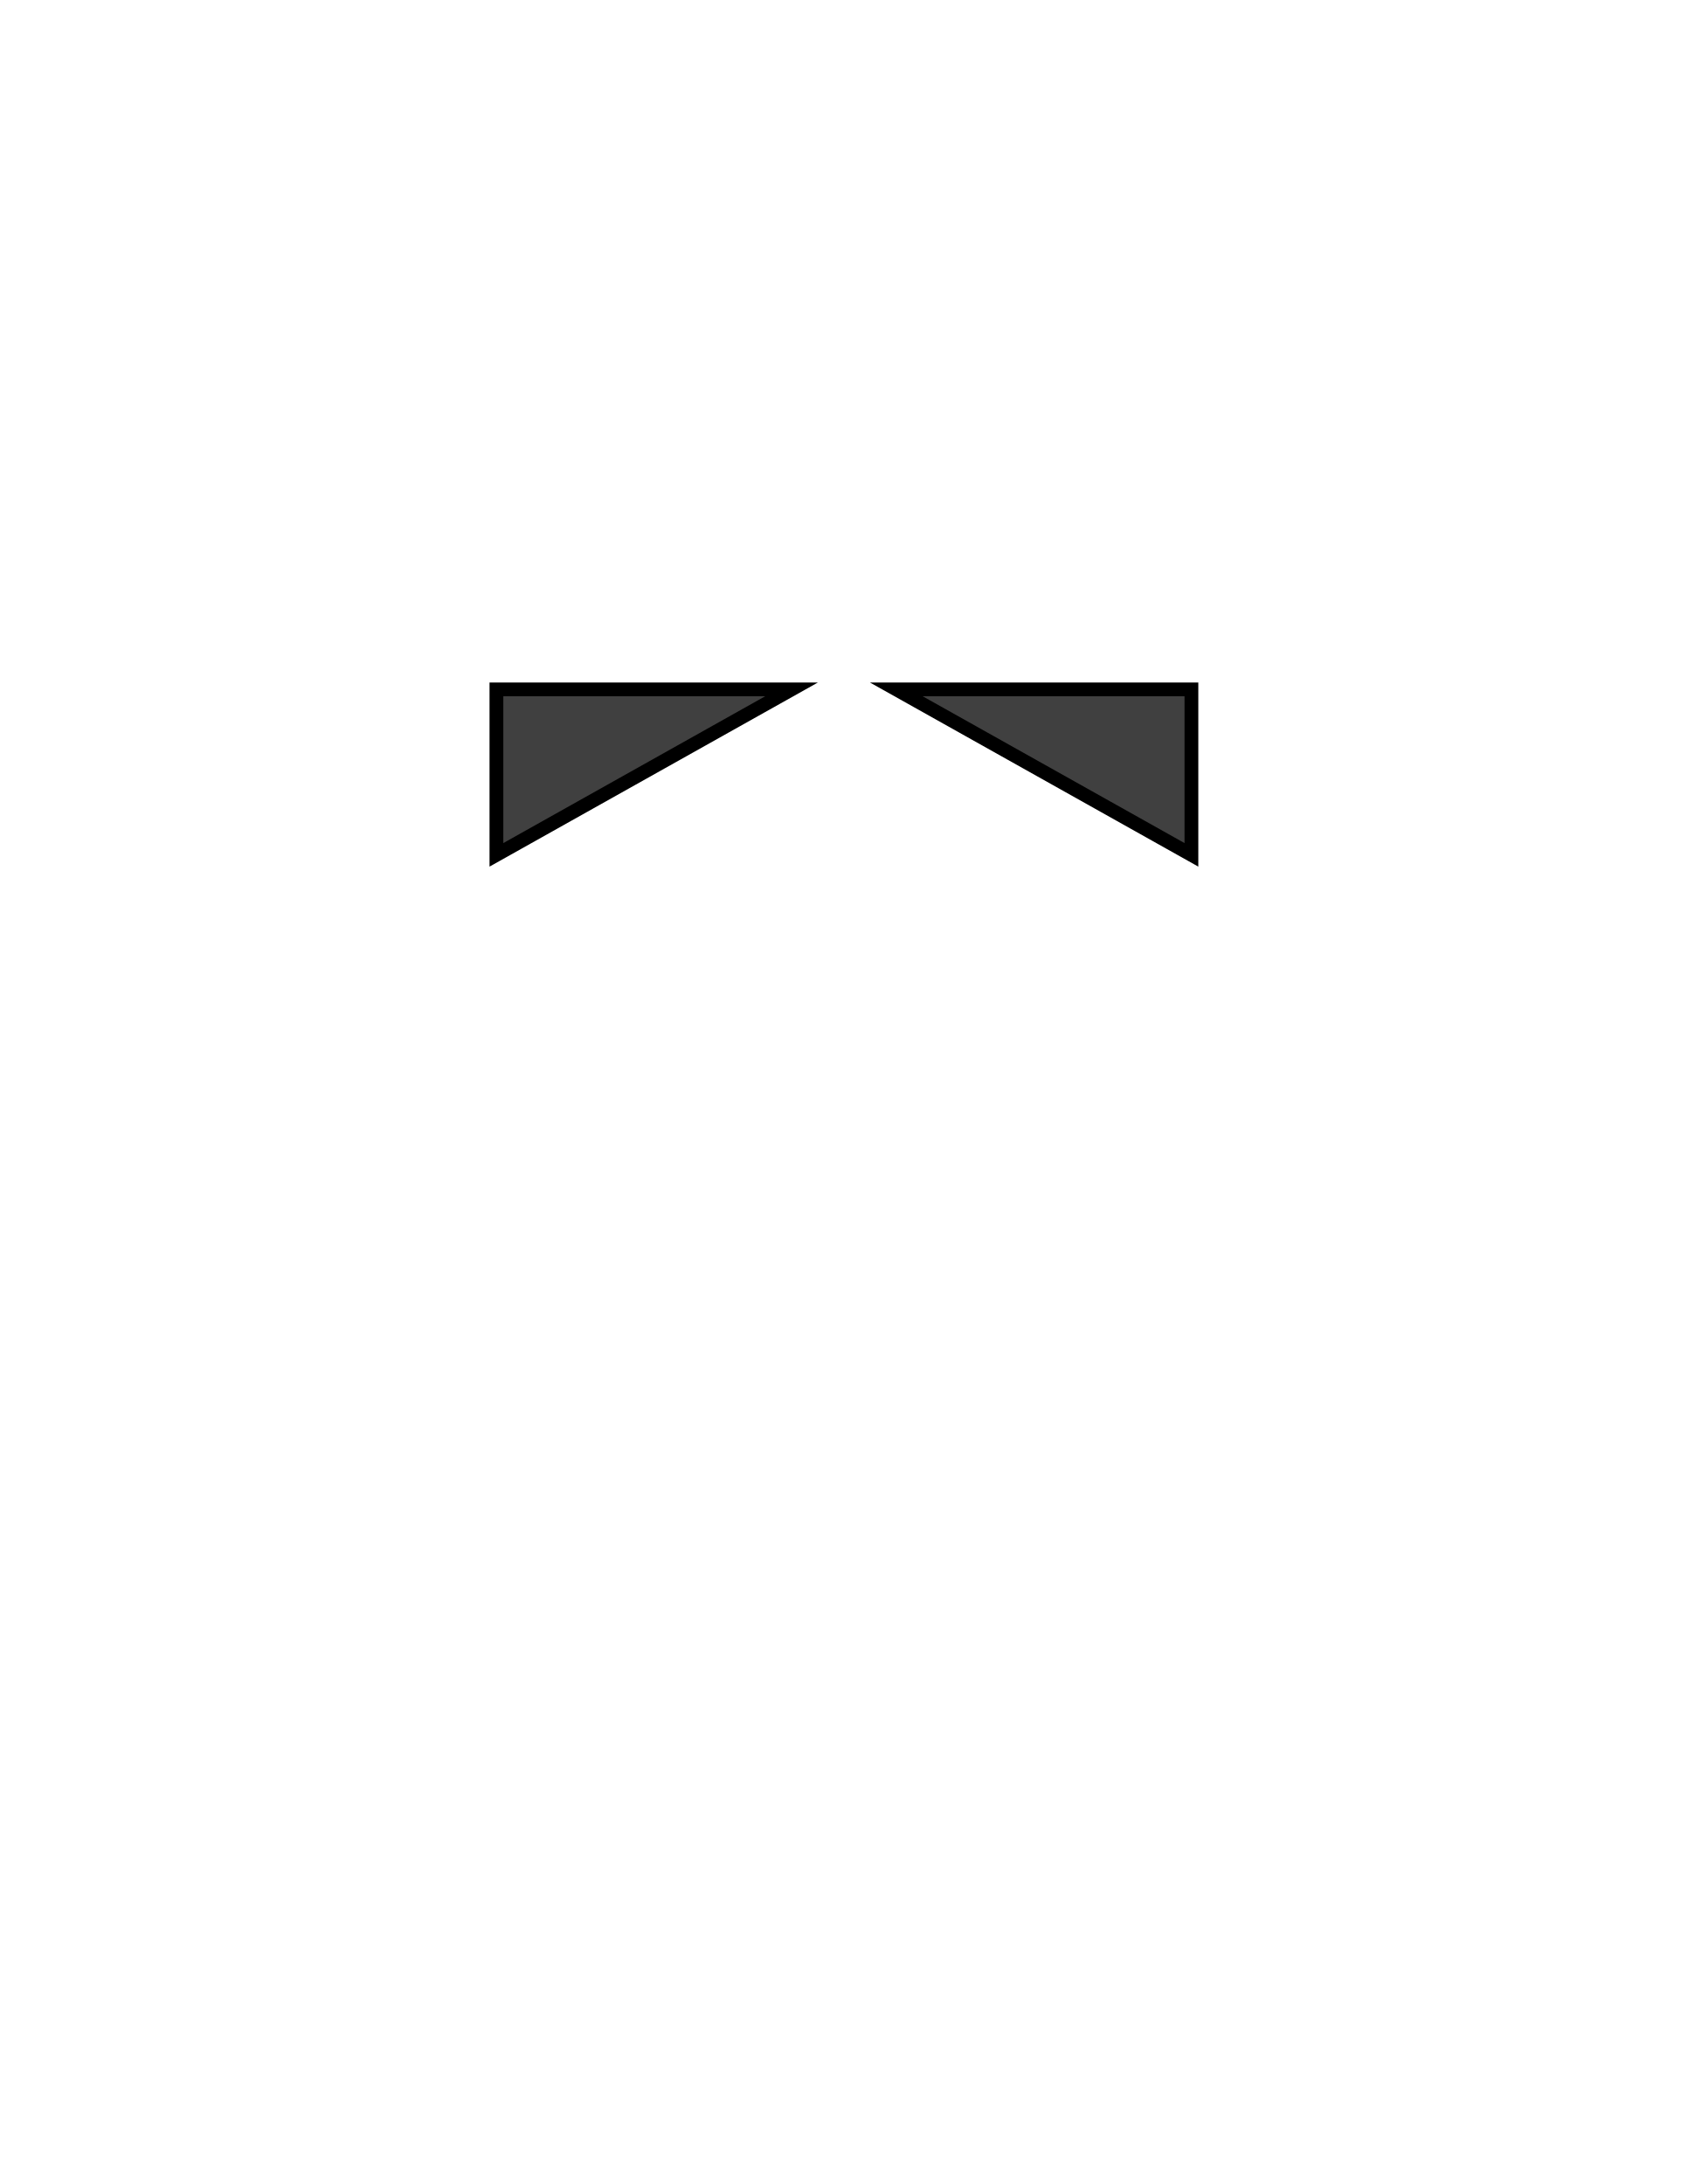
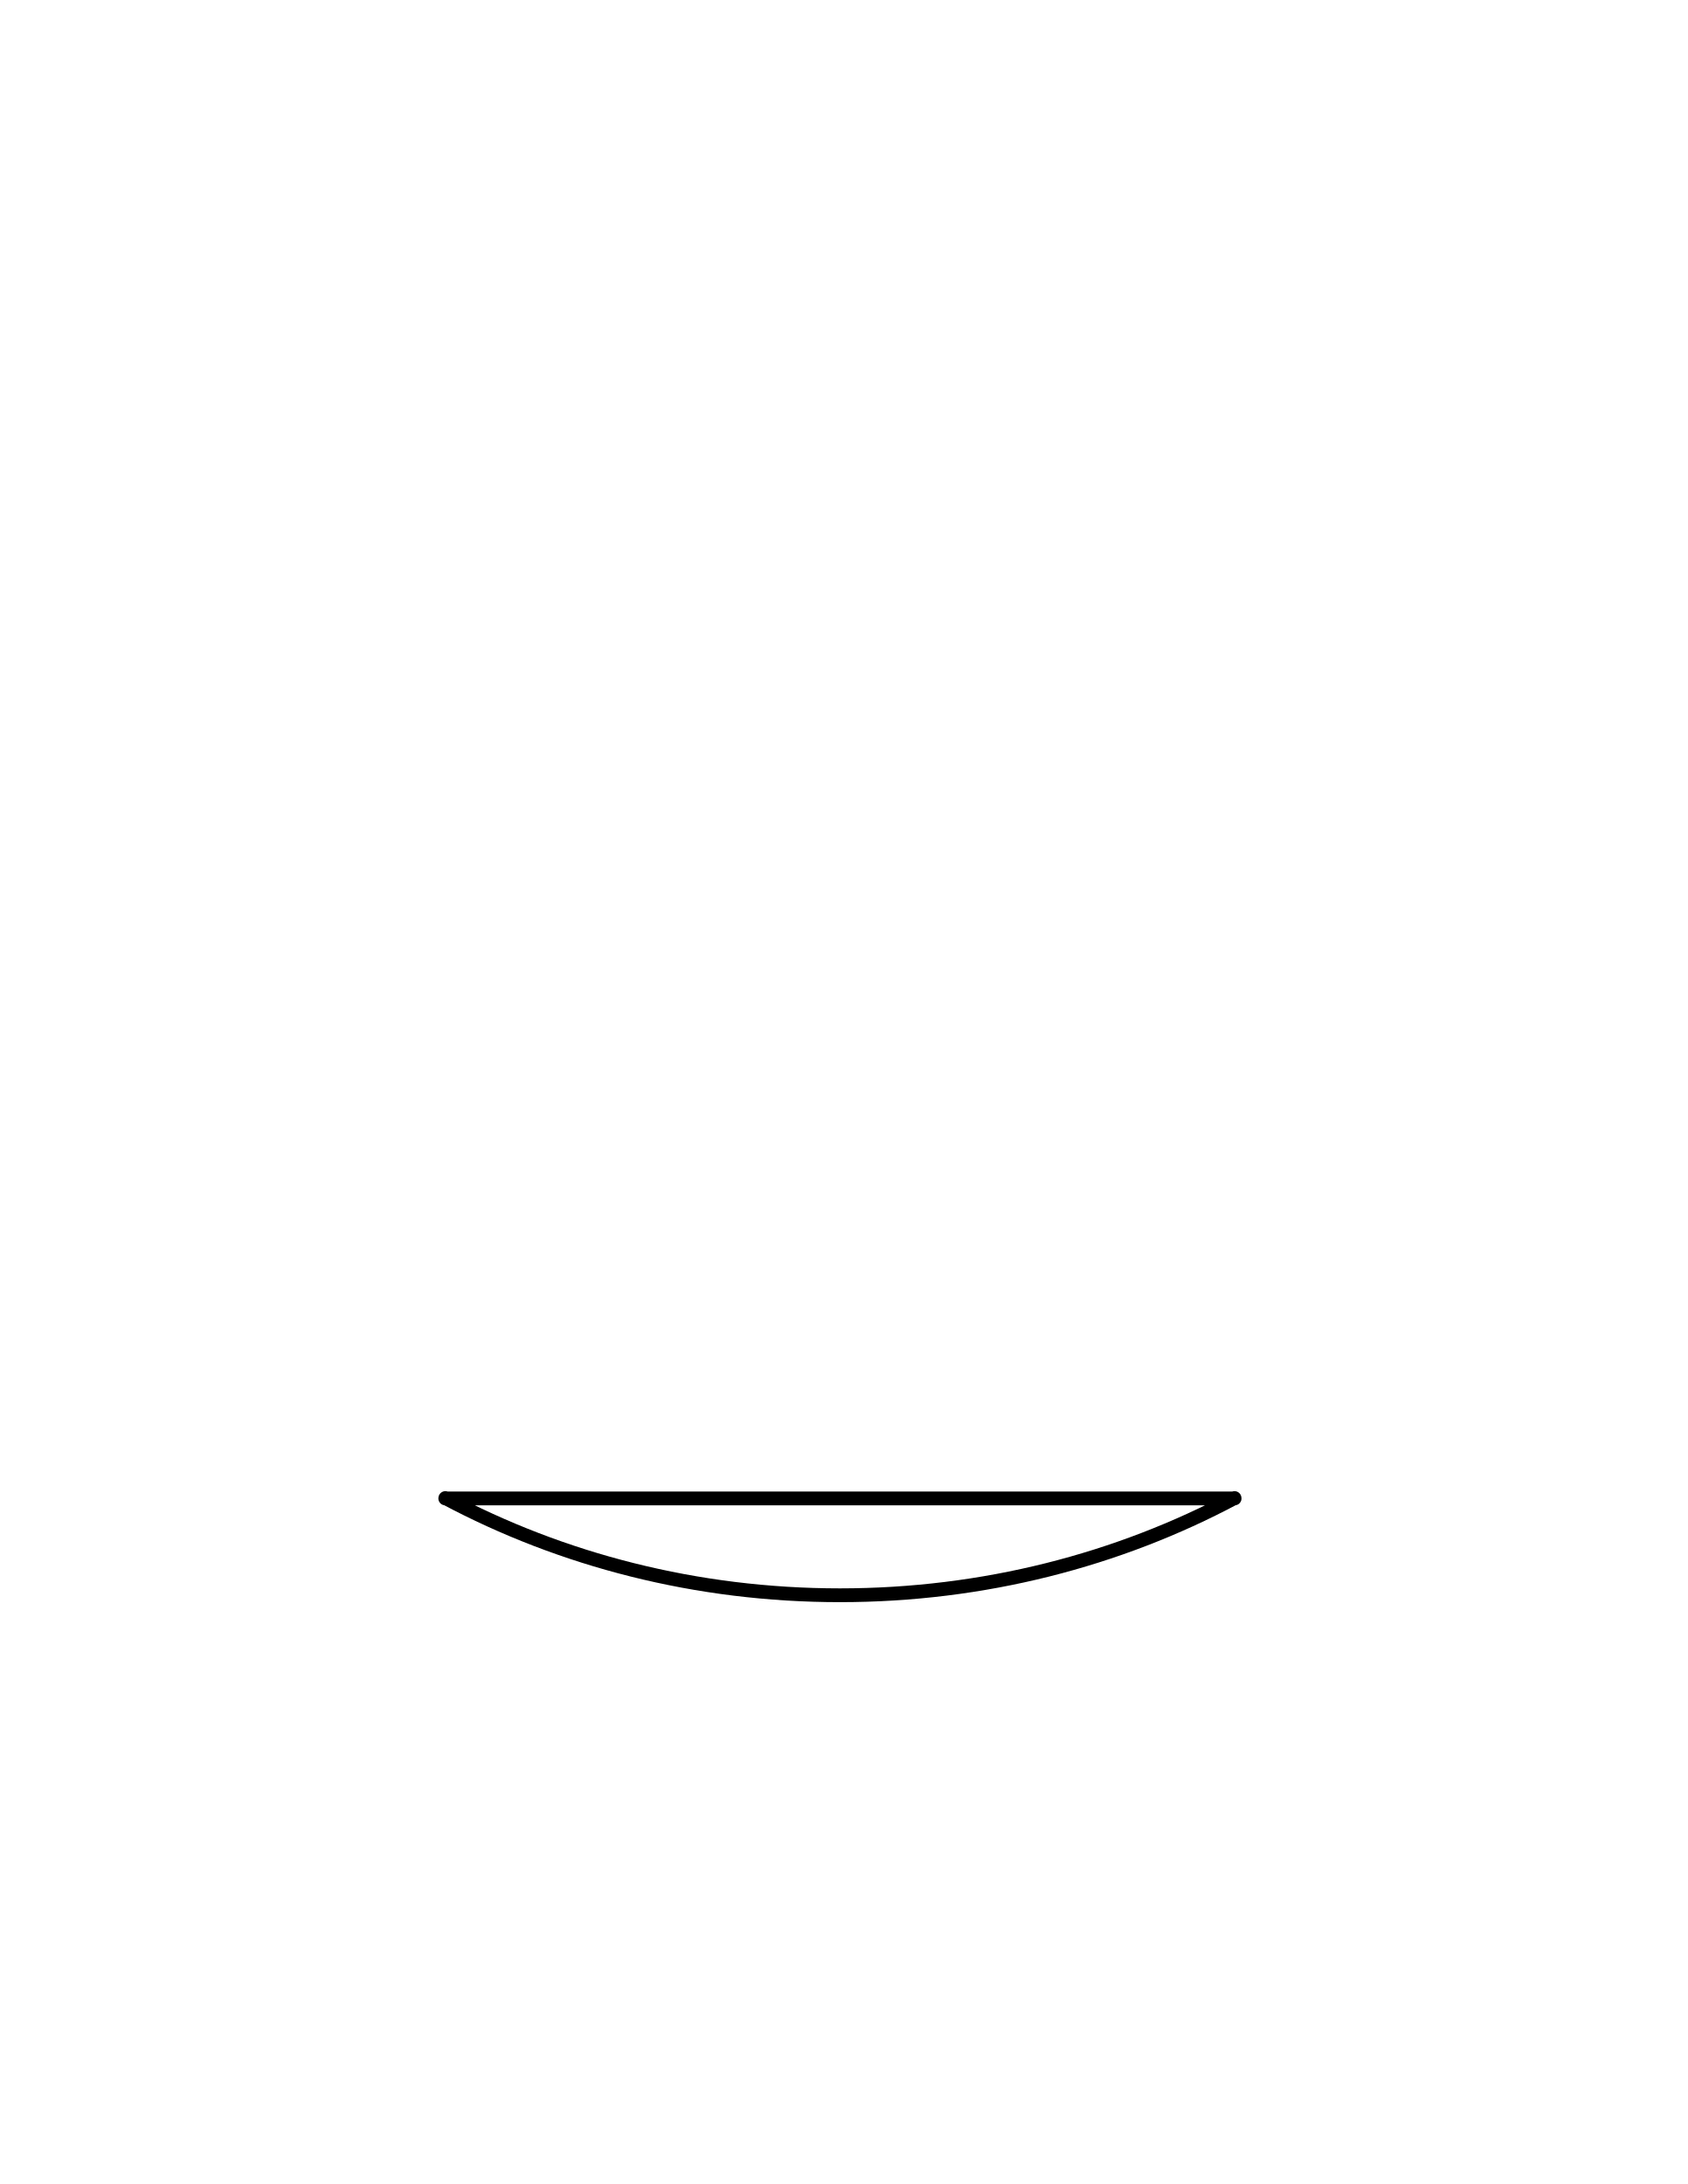
- <svg xmlns="http://www.w3.org/2000/svg" version="1.1" id="Version_1.0" width="612" height="792" viewBox="0 0 612 792" overflow="visible" enable-background="new 0 0 612 792" xml:space="preserve">
-   <g id="amplifier">
-     <polygon style="fill:#404040;fill-opacity:1" fill="none" stroke="#000000" stroke-width="5" stroke-linejoin="miter" stroke-miterlimit="4" points="287,250 180,310 180,250" />
-     <polygon style="fill:#404040;fill-opacity:1" fill="none" stroke="#000000" stroke-width="5" stroke-linejoin="miter" stroke-miterlimit="4" points="432,310 432,250 325,250" />
+ <svg xmlns="http://www.w3.org/2000/svg" version="1.1" id="Version_1.0" x="0px" y="0px" width="612px" height="792px" viewBox="0 0 612 792" enable-background="new 0 0 612 792" xml:space="preserve">
+   <g id="Amplifier">
+     <path fill="none" stroke="#000000" stroke-width="5" stroke-linecap="round" stroke-linejoin="round" stroke-miterlimit="10" d="   M447.63,543.25c-42.12,22.424-90.975,35.25-143.074,35.25c-52.099,0-100.954-12.826-143.073-35.25l-0.034,0.136h286.214" />
  </g>
</svg>
